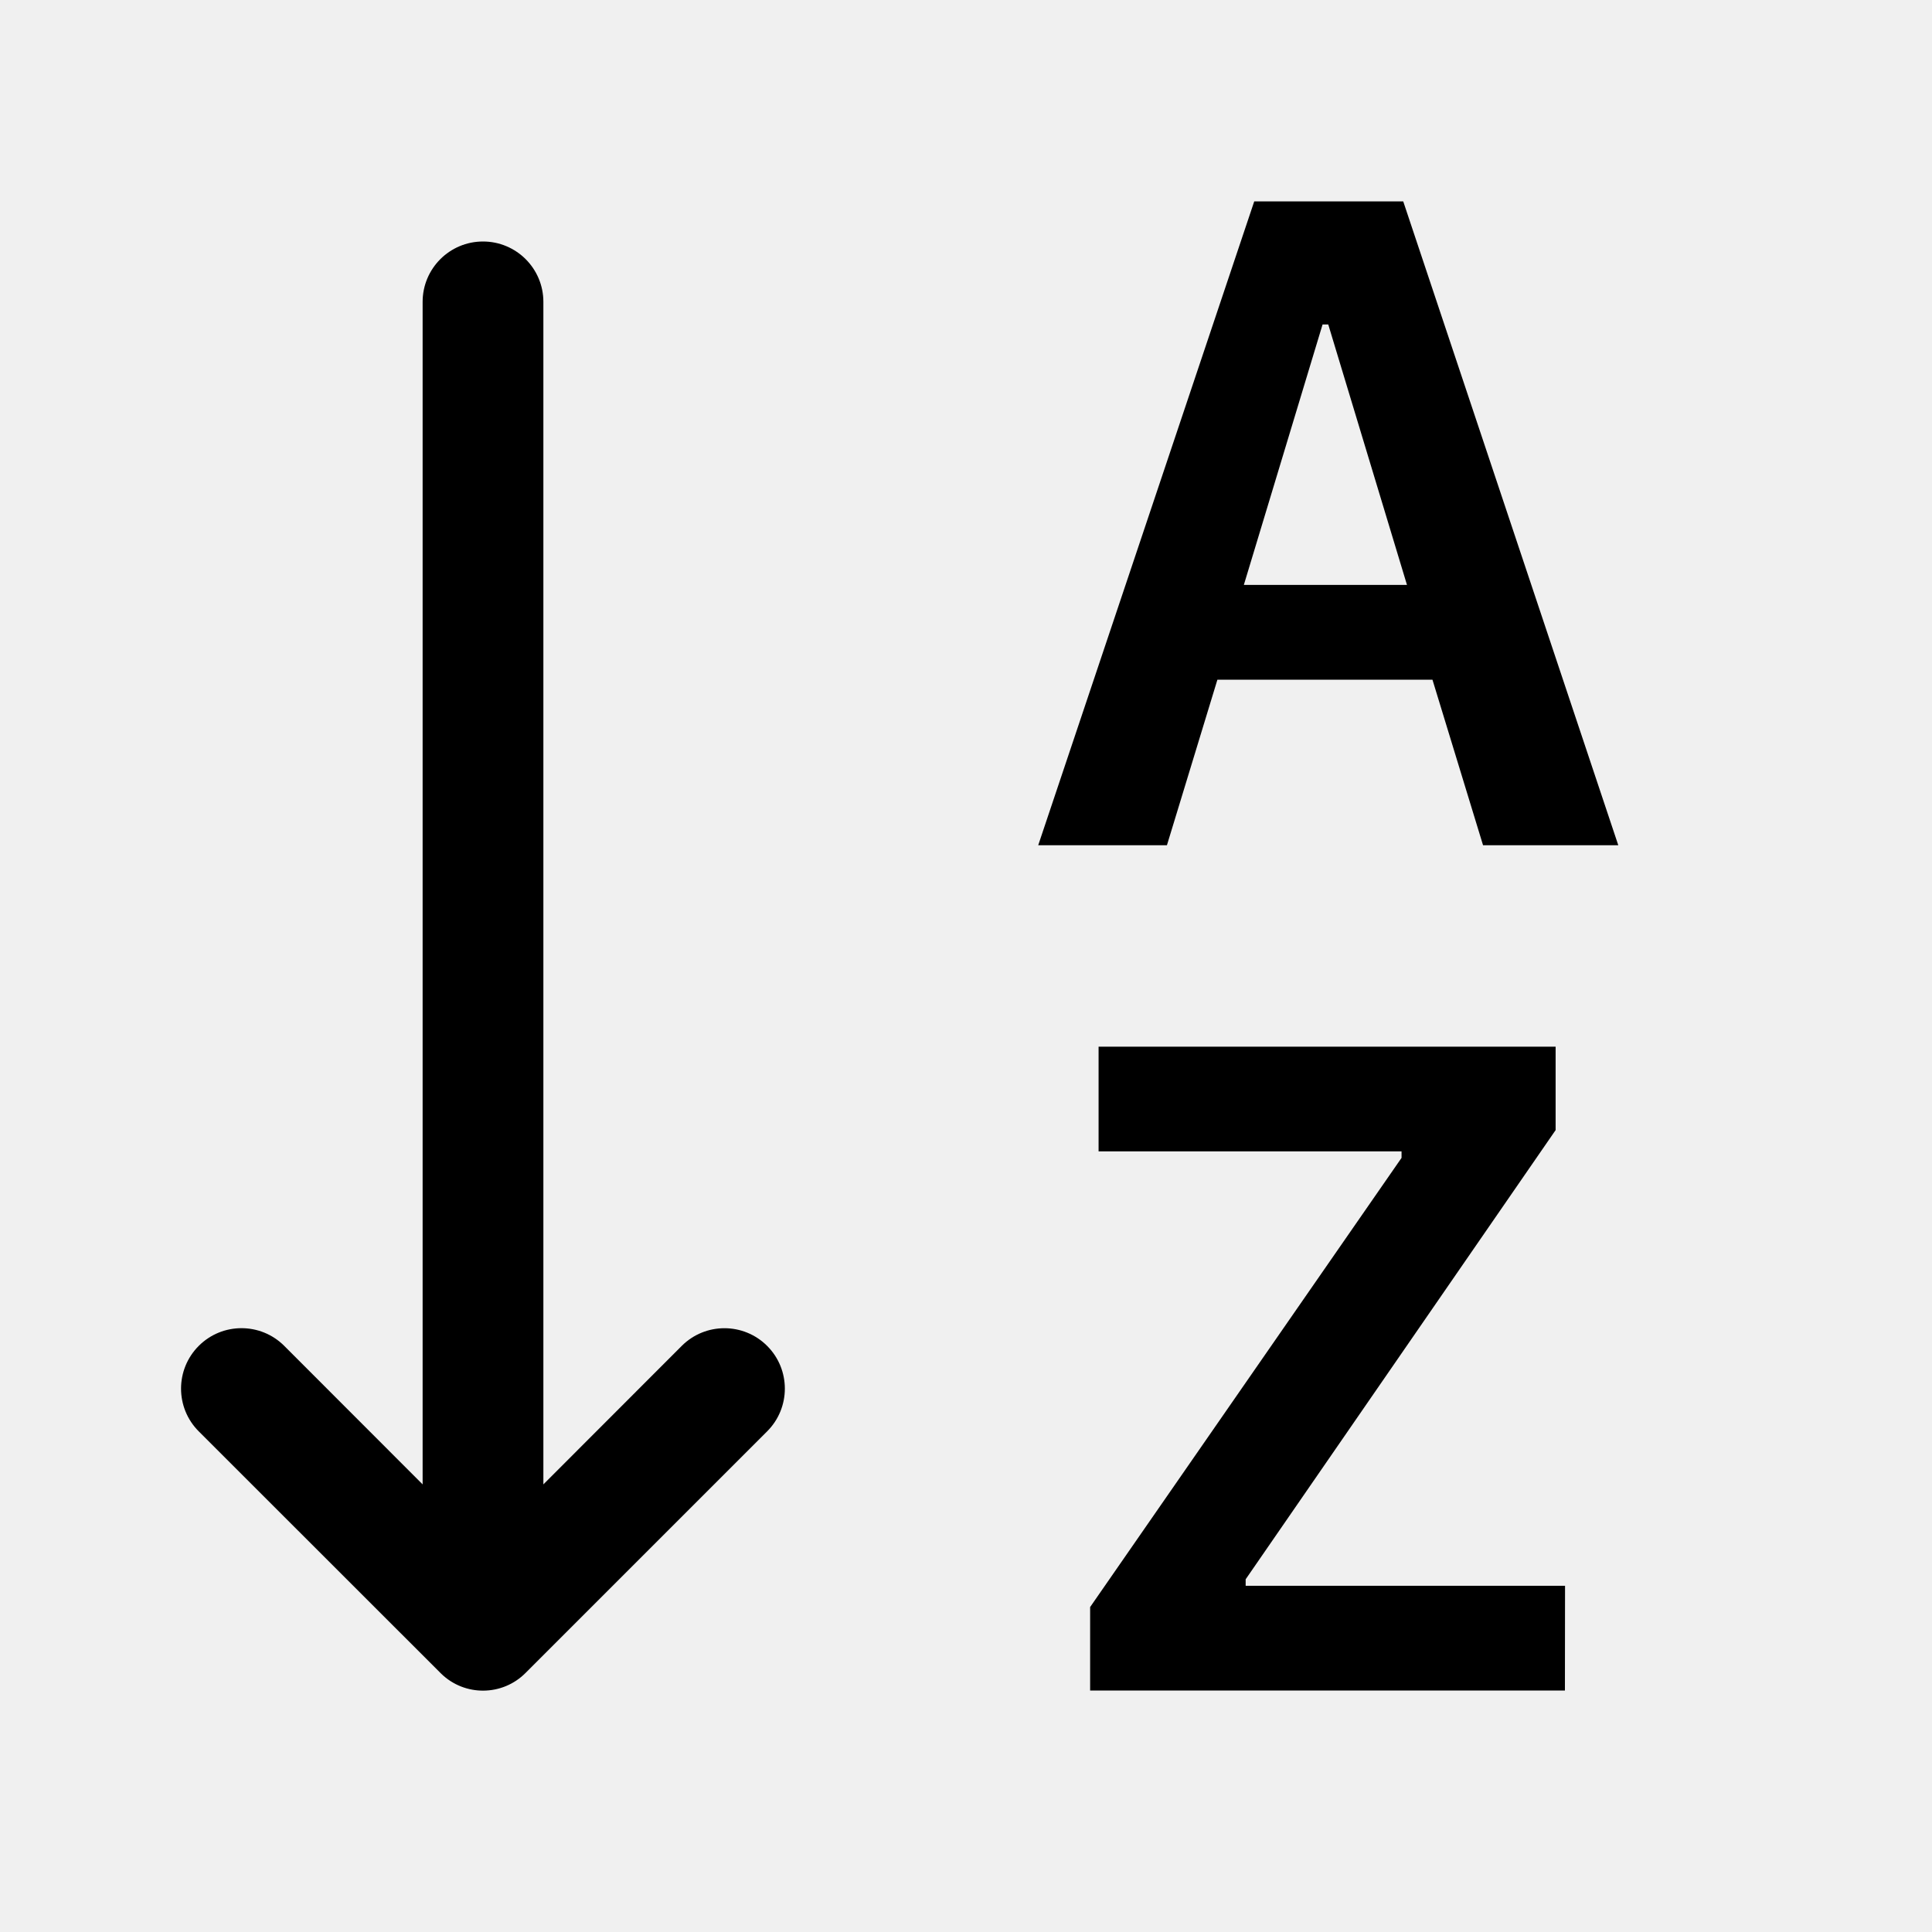
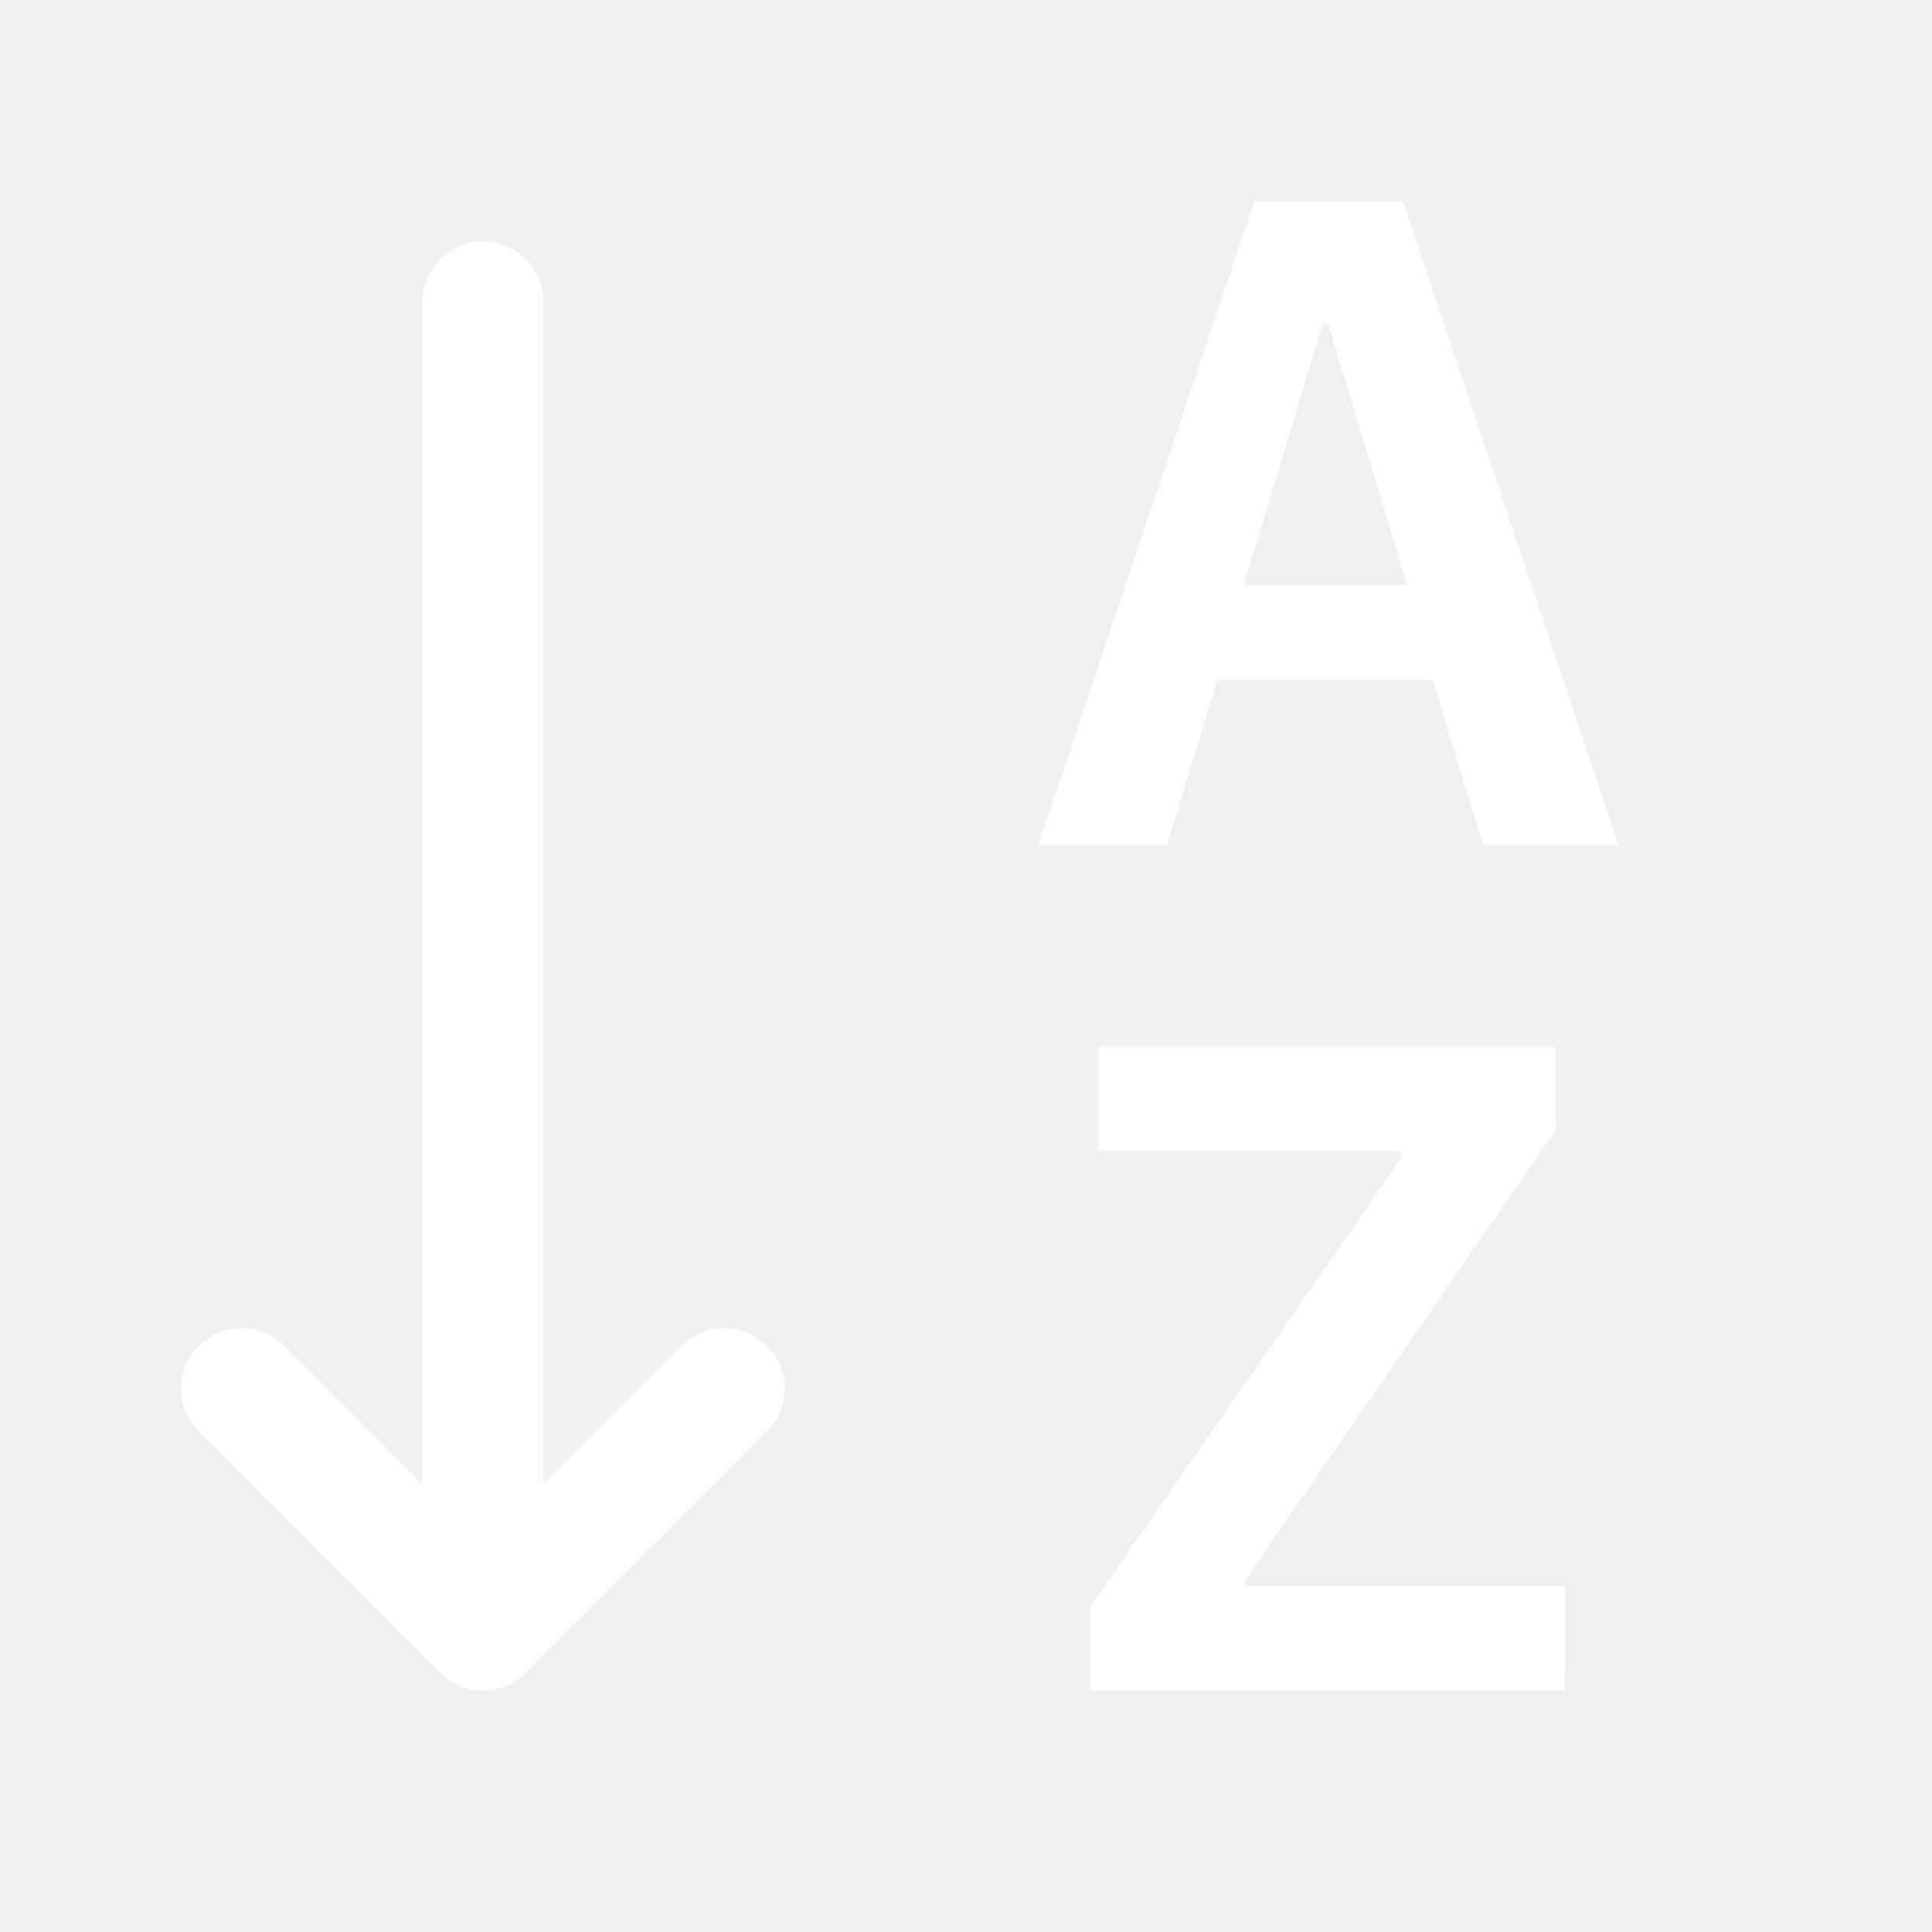
- <svg xmlns="http://www.w3.org/2000/svg" width="16" height="16" fill="currentColor" class="bi bi-sort-alpha-down" viewBox="0 0 16 16">
+ <svg xmlns="http://www.w3.org/2000/svg" width="16" height="16" fill="white" class="bi bi-sort-alpha-down" viewBox="0 0 16 16">
  <path fill-rule="evenodd" d="M10.082 5.629 9.664 7H8.598l1.789-5.332h1.234L13.402 7h-1.12l-.419-1.371zm1.57-.785L11 2.687h-.047l-.652 2.157z" />
  <path d="M12.96 14H9.028v-.691l2.579-3.72v-.054H9.098v-.867h3.785v.691l-2.567 3.72v.054h2.645zM4.5 2.5a.5.5 0 0 0-1 0v9.793l-1.146-1.147a.5.5 0 0 0-.708.708l2 1.999.007.007a.497.497 0 0 0 .7-.006l2-2a.5.5 0 0 0-.707-.708L4.5 12.293z" />
</svg>
